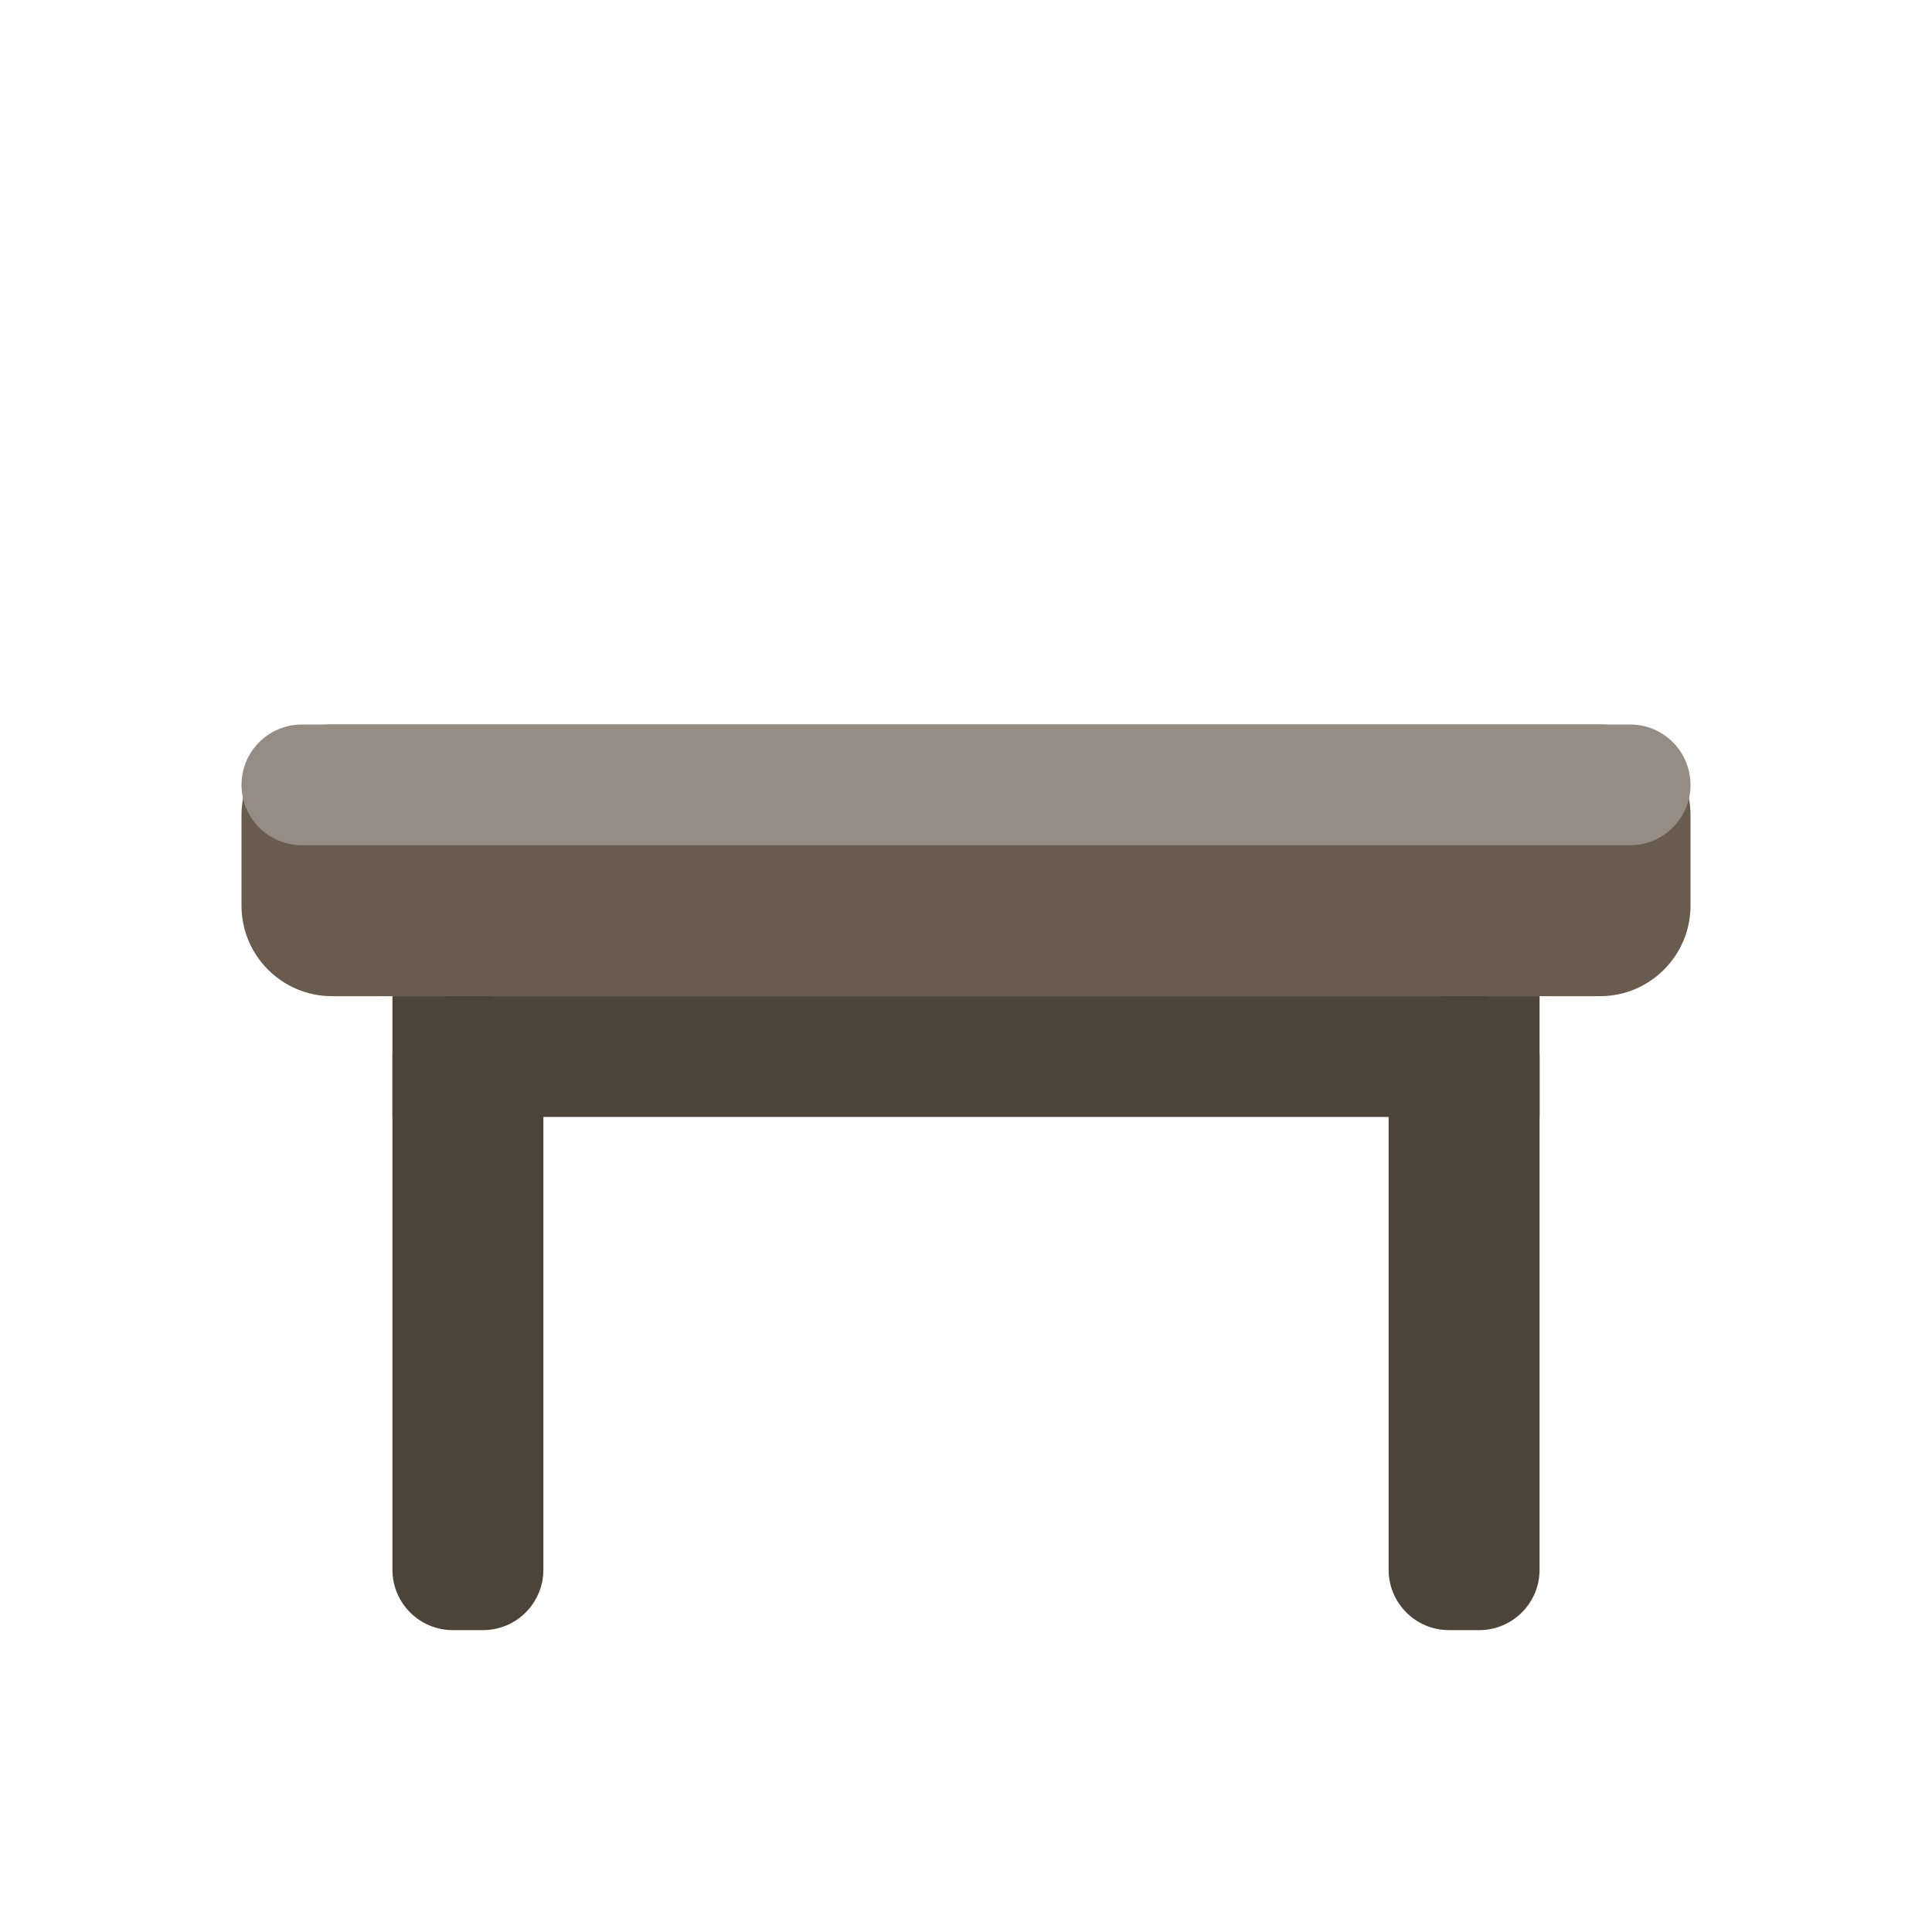
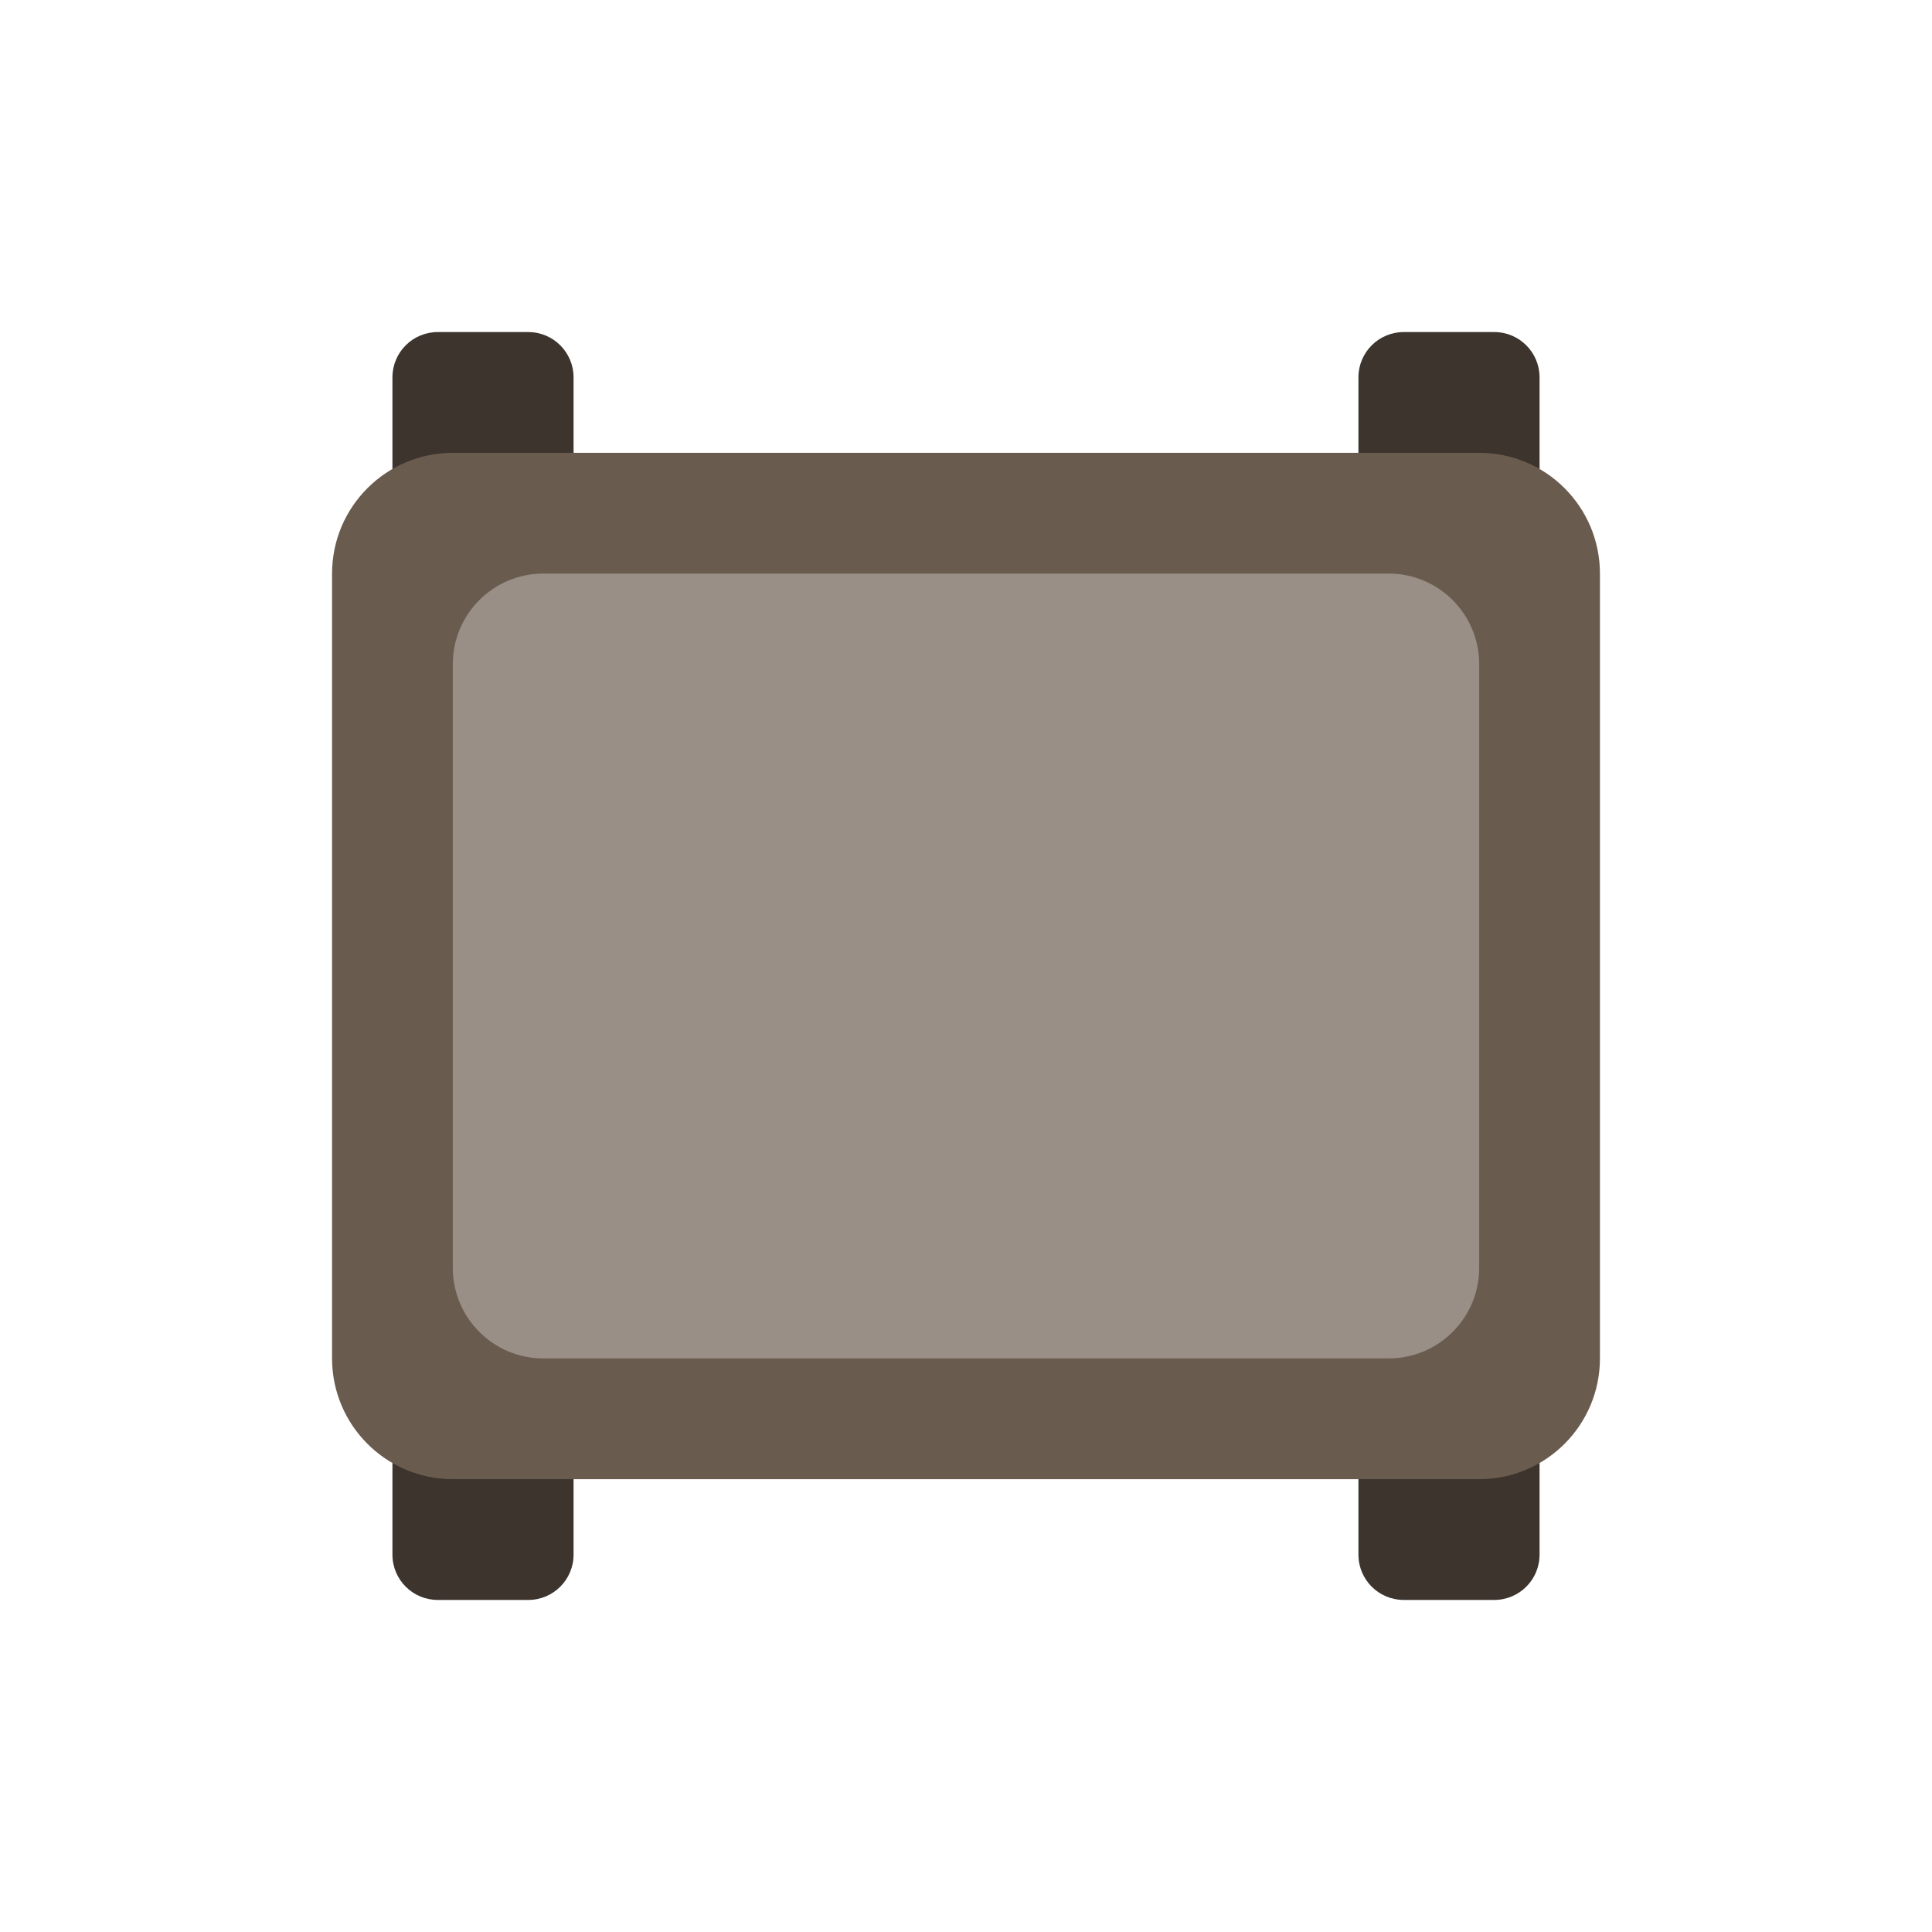
<svg xmlns="http://www.w3.org/2000/svg" viewBox="0 0 64 64" width="64" height="64" fill="none">
-   <rect x="8" y="24" width="48" height="9" rx="3" fill="#695B4E" />
-   <rect x="8" y="24" width="48" height="4" rx="2" fill="#968C83" />
-   <rect x="13" y="33" width="5" height="21" rx="2" fill="#4D4339" />
-   <rect x="46" y="33" width="5" height="21" rx="2" fill="#4D4339" />
-   <rect x="13" y="33" width="38" height="4" fill="#4D4339" />
+   <rect x="13" y="11" width="6" height="6" rx="1.5" fill="#3C342D" />
+   <rect x="45" y="11" width="6" height="6" rx="1.5" fill="#3C342D" />
+   <rect x="13" y="47" width="6" height="6" rx="1.5" fill="#3C342D" />
+   <rect x="45" y="47" width="6" height="6" rx="1.5" fill="#3C342D" />
+   <rect x="11" y="15" width="42" height="34" rx="4" fill="#695B4E" />
+   <rect x="15" y="19" width="34" height="26" rx="3" fill="#998F86" />
</svg>
